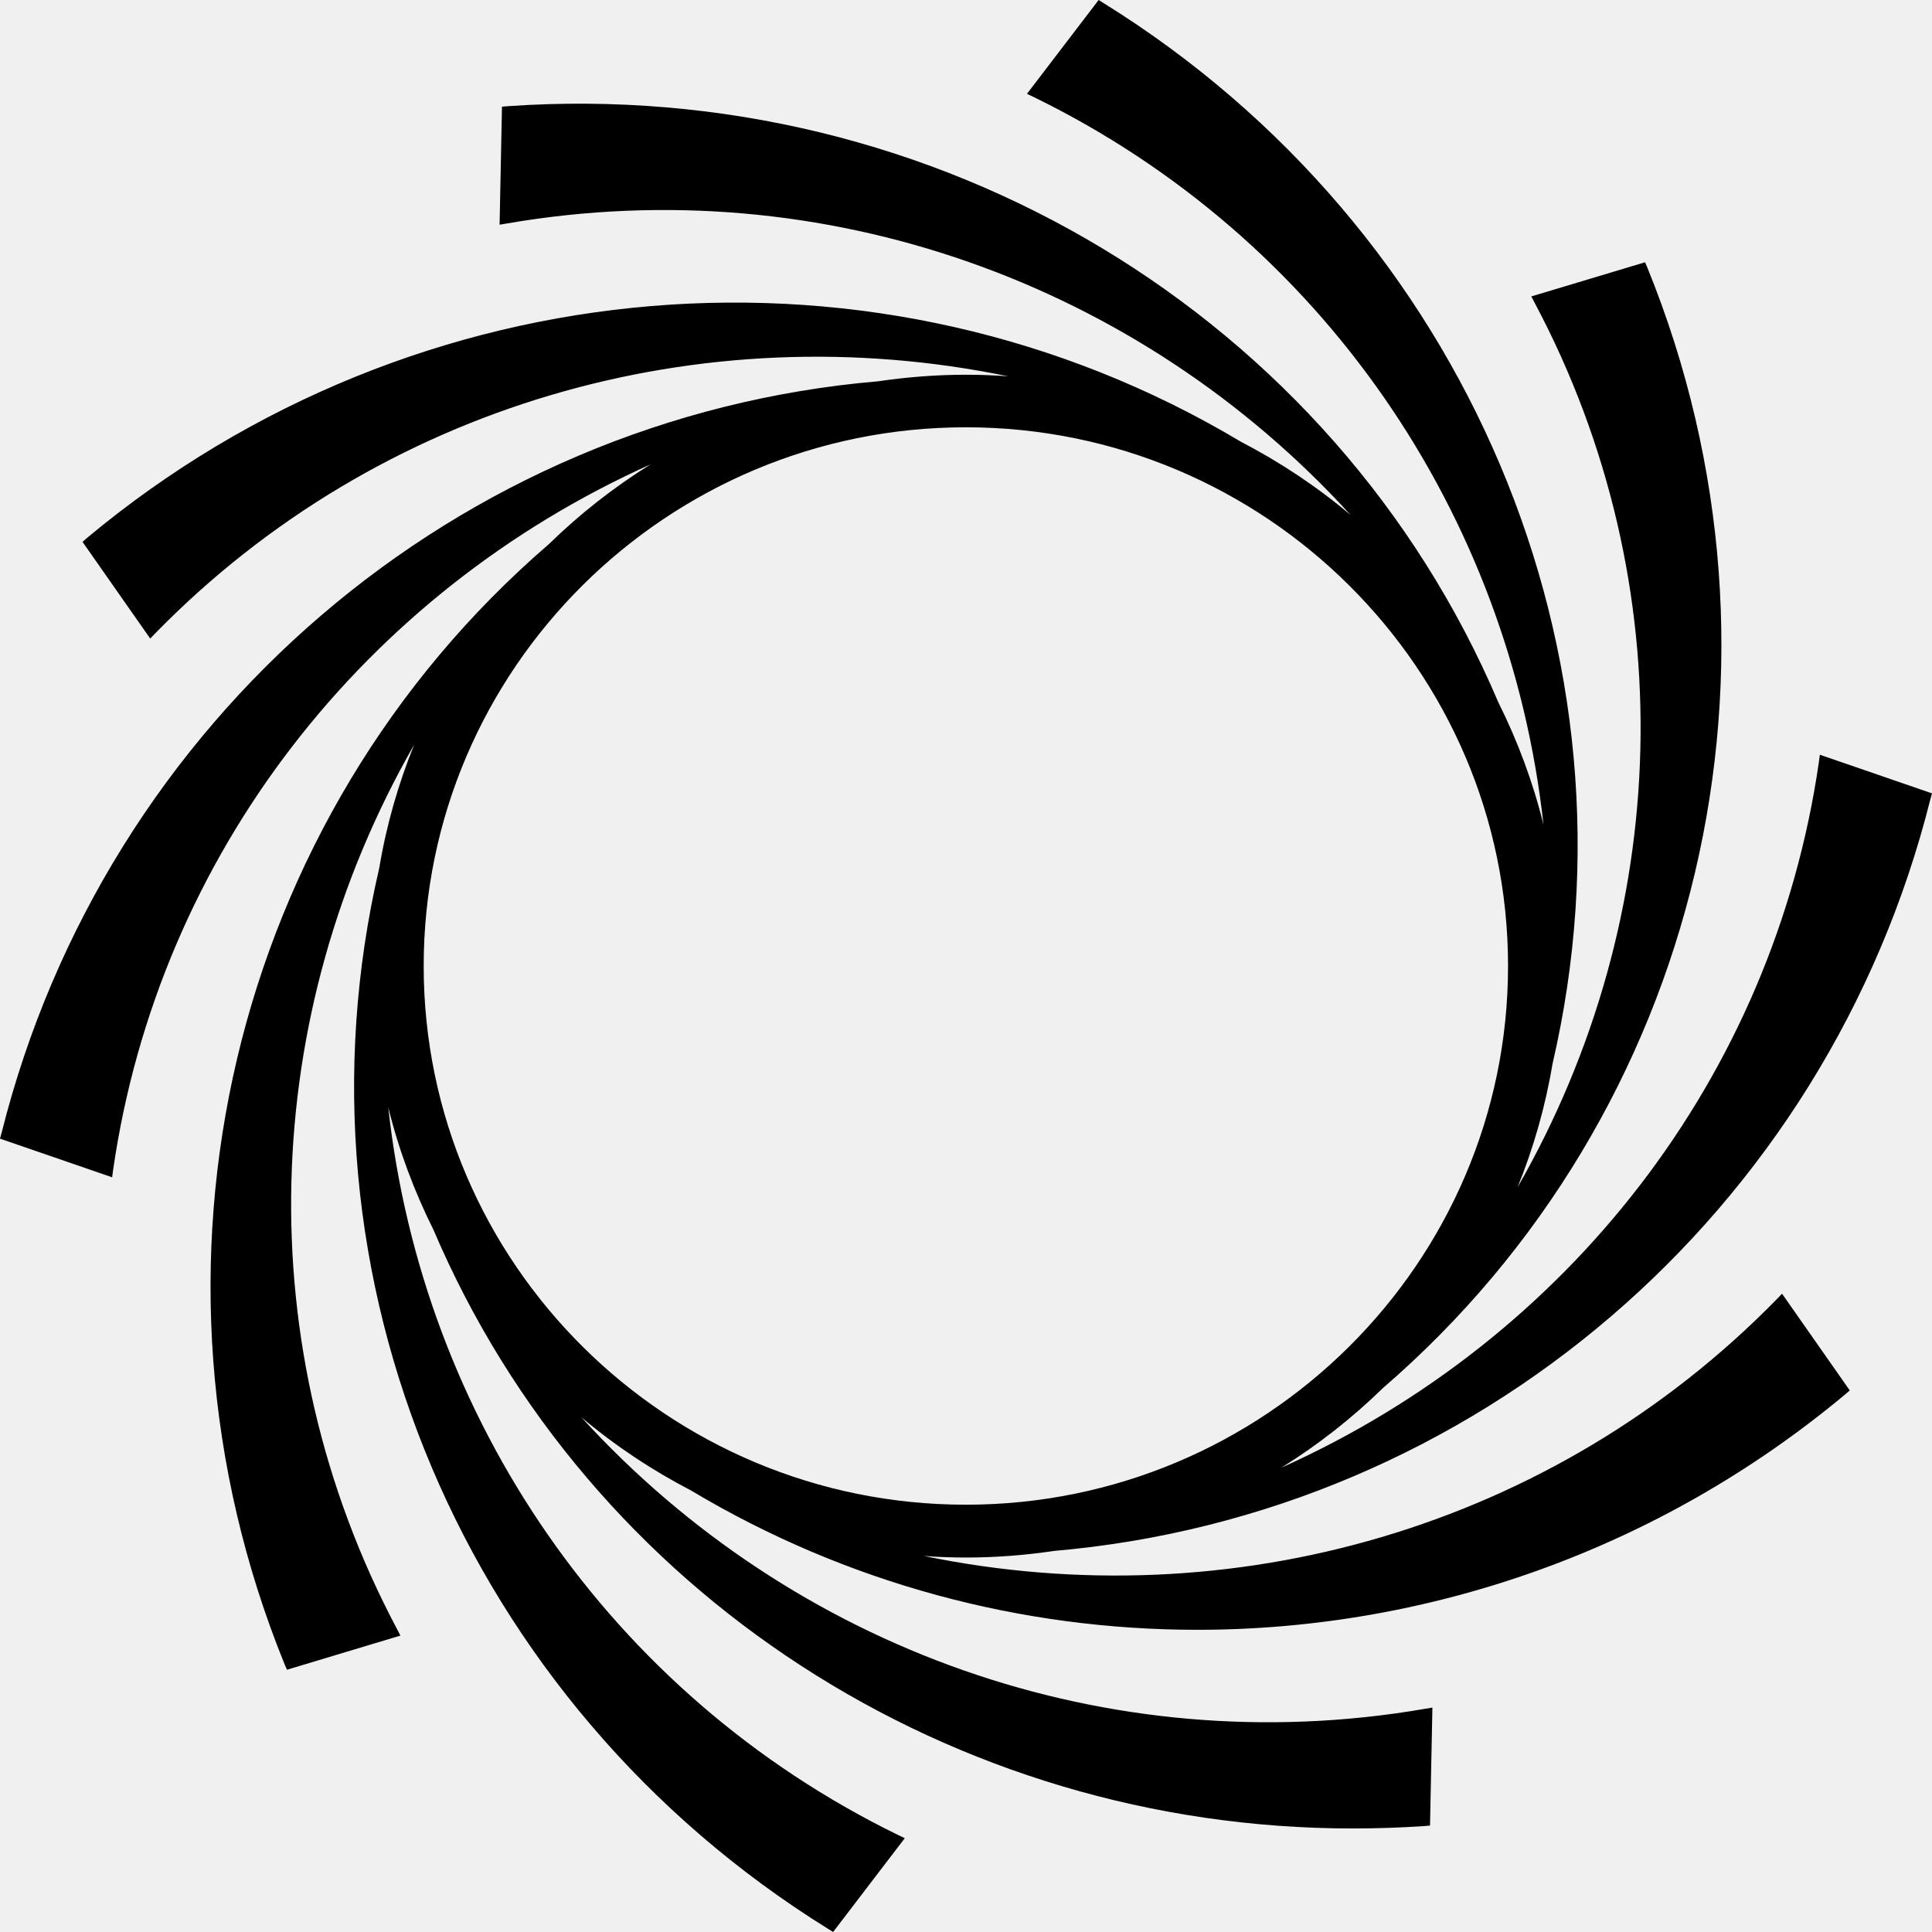
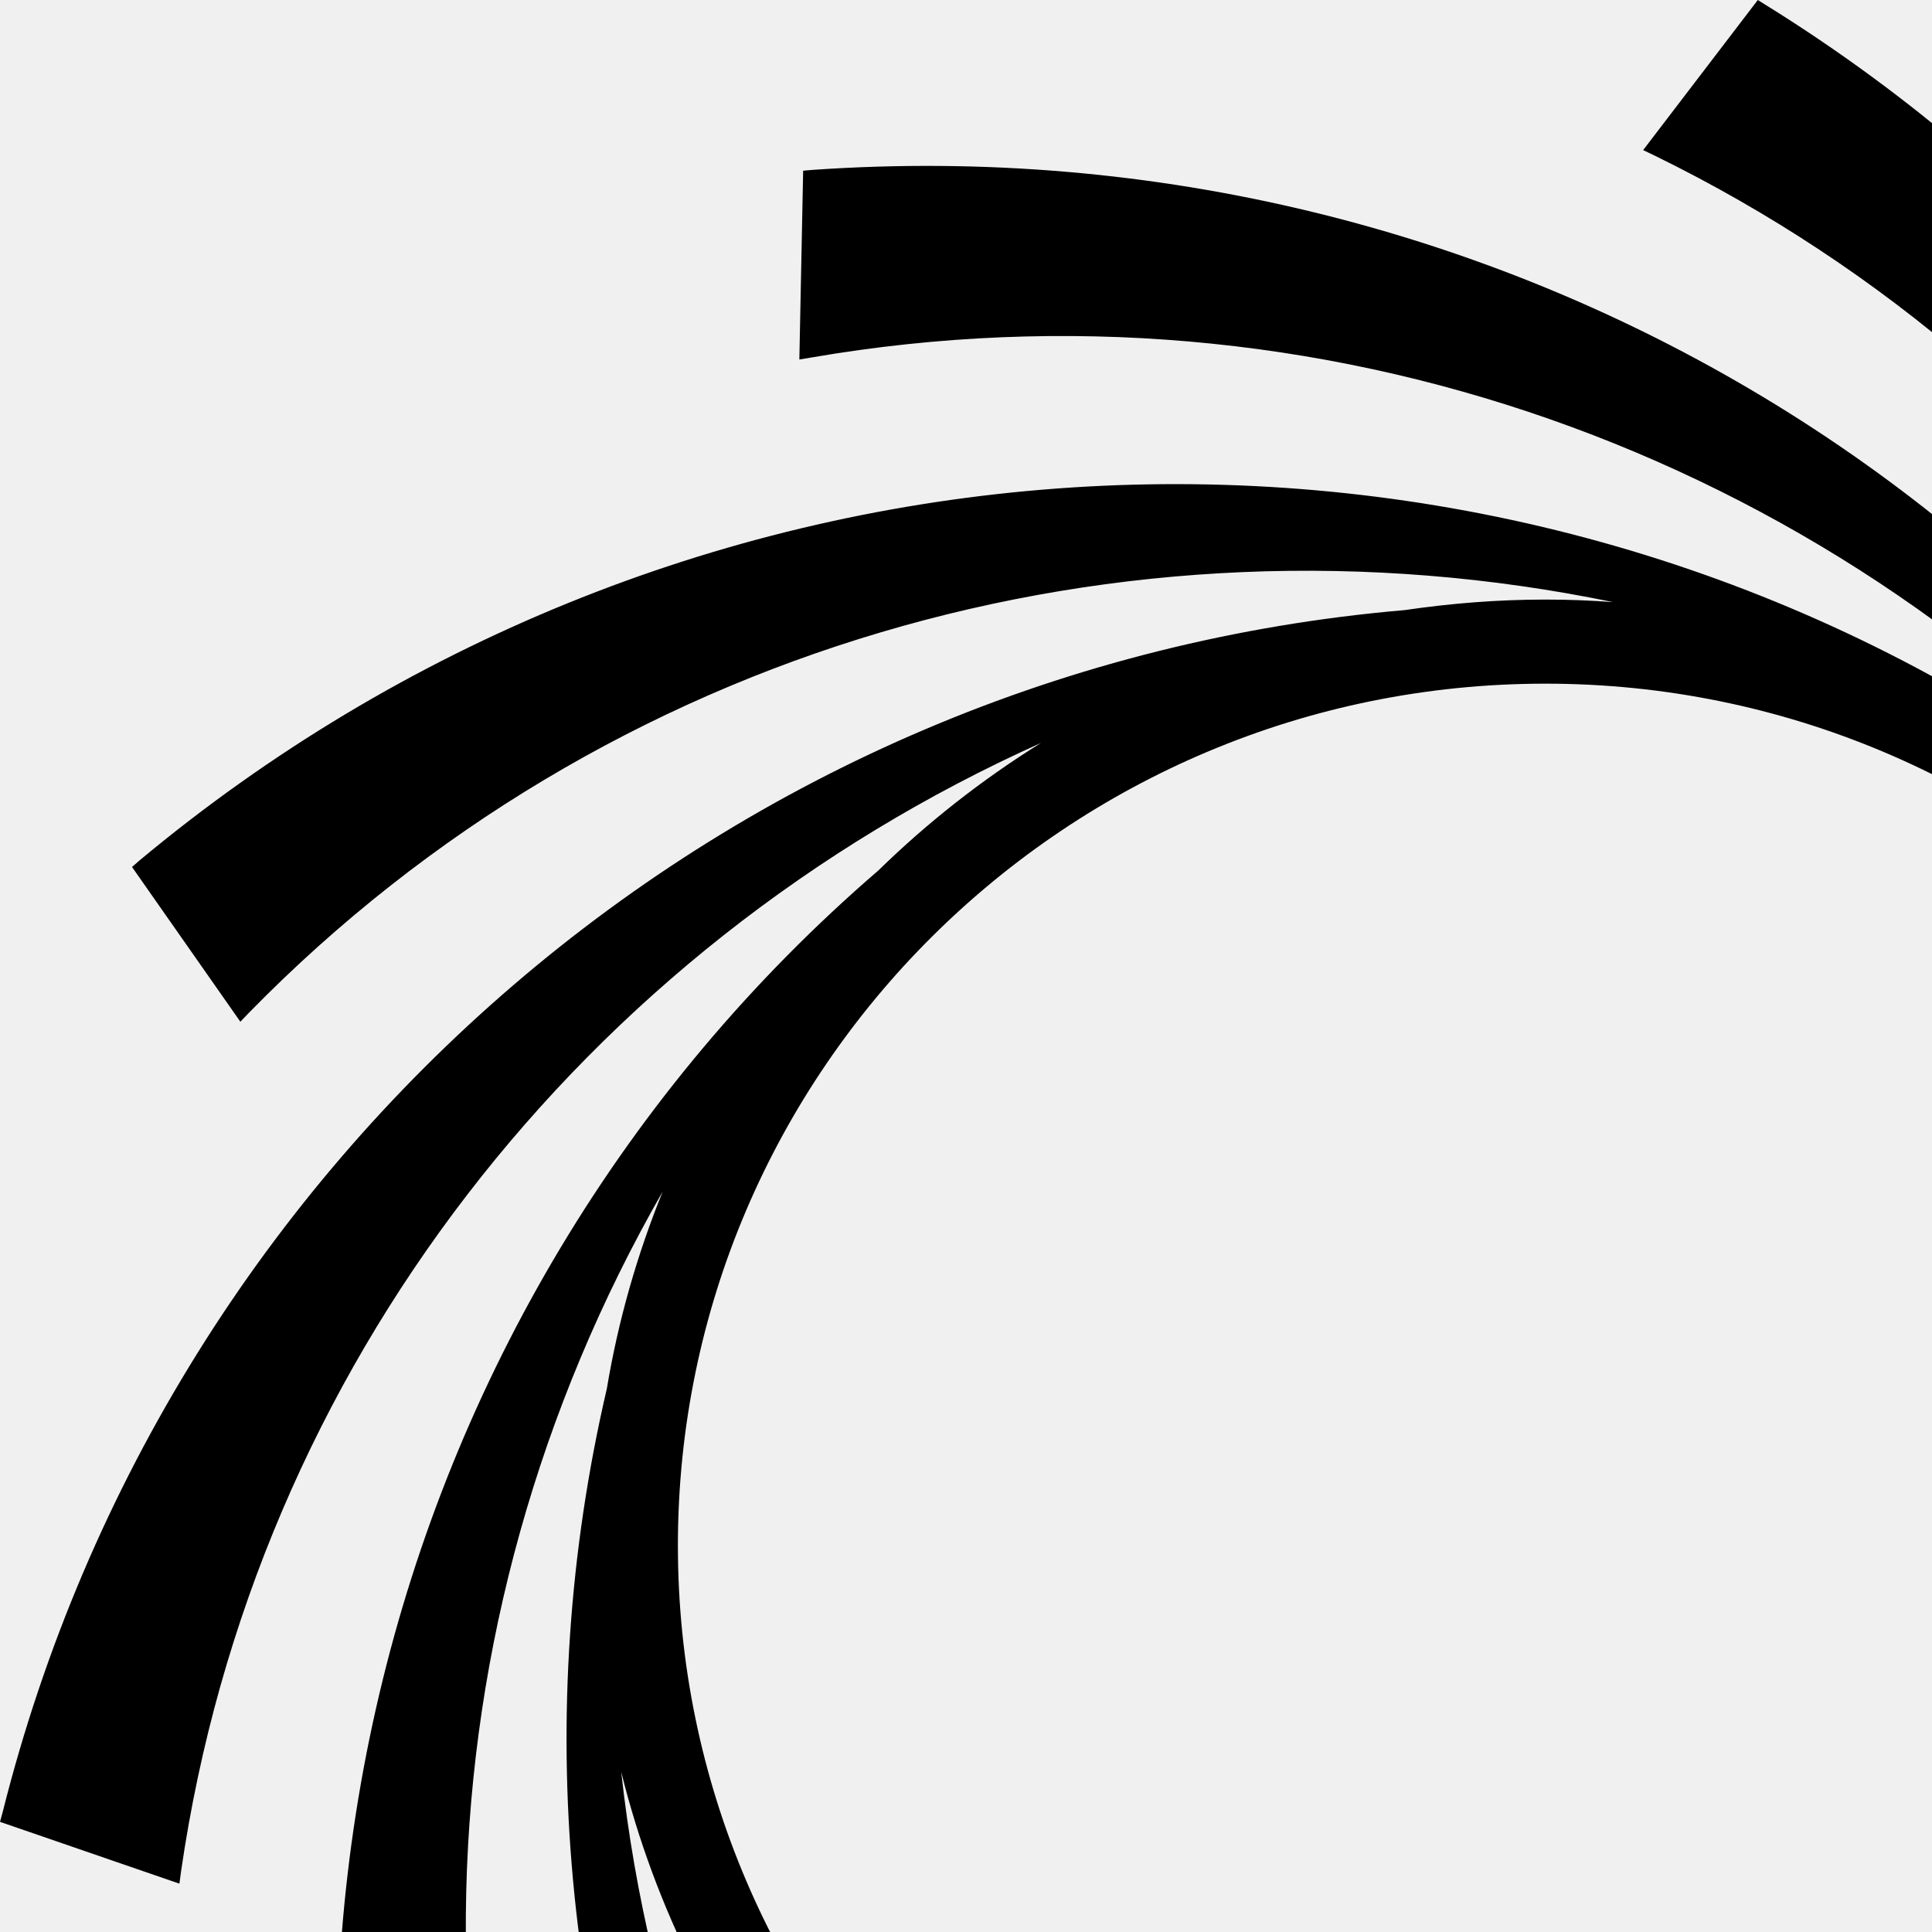
- <svg xmlns="http://www.w3.org/2000/svg" width="200" height="200" viewBox="0 0 200 200" fill="none">
+ <svg xmlns="http://www.w3.org/2000/svg" width="125" height="125" viewBox="0 0 125 125" fill="none">
  <g clip-path="url(#clip0_2034_1595)">
    <path d="M43.86 100C43.86 69.233 69.049 44.233 99.986 44.233C130.924 44.233 156.112 69.26 156.112 100C156.112 130.74 130.924 155.767 99.986 155.767C69.049 155.767 43.86 130.74 43.86 100ZM109.076 160.555C152.635 156.801 189.103 125.517 199.835 82.726L200 82.128L188.392 78.129L188.282 78.945C183.545 111.535 162.218 138.656 132.649 151.932C136.454 149.565 139.986 146.79 143.162 143.689C176.153 115.234 187.159 68.607 170.541 27.72L170.294 27.149L158.521 30.686L158.905 31.42C174.346 60.528 173.142 94.913 157.098 122.905C158.741 118.852 159.972 114.581 160.712 110.147C170.568 67.846 151.896 23.694 114.251 0.326L113.73 0L106.311 9.712L107.05 10.065C136.865 24.646 156.249 53.264 159.781 85.365C158.686 80.931 157.098 76.687 155.099 72.688C138.097 32.699 96.892 7.916 52.594 10.99L51.964 11.044L51.718 23.259L52.539 23.123C85.311 17.492 117.974 29.352 139.822 53.319C136.345 50.381 132.539 47.851 128.46 45.729C91.006 23.341 42.984 27.34 9.008 55.686L8.542 56.094L15.551 66.105L16.126 65.506C39.261 41.866 72.581 32.399 104.367 38.956C102.916 38.847 101.465 38.792 99.986 38.792C96.892 38.792 93.853 39.037 90.897 39.472C47.365 43.199 10.897 74.483 0.164 117.275L0 117.873L11.608 121.872L11.718 121.056C16.454 88.439 37.782 61.344 67.351 48.069C63.545 50.435 60.014 53.21 56.838 56.311C23.819 84.766 12.841 131.393 29.459 172.28L29.706 172.851L41.451 169.315L41.068 168.58C25.626 139.445 26.831 105.088 42.875 77.095C41.232 81.148 40 85.419 39.261 89.853C29.404 132.155 48.077 176.306 85.722 199.674L86.243 200L93.662 190.289L92.923 189.935C63.108 175.354 43.724 146.736 40.192 114.636C41.287 119.069 42.875 123.313 44.873 127.312C60.972 165.071 98.617 189.282 140.014 189.282C142.478 189.282 144.942 189.201 147.406 189.037L148.035 188.983L148.282 176.769L147.46 176.905C114.689 182.535 82.026 170.674 60.178 146.709C63.655 149.646 67.461 152.176 71.54 154.298C87.694 163.956 105.818 168.717 123.942 168.717C147.817 168.717 171.691 160.474 191.02 144.342L191.485 143.934L184.476 133.923L183.902 134.522C160.767 158.161 127.447 167.628 95.633 161.072C97.084 161.181 98.535 161.235 100.014 161.235C103.108 161.235 106.147 160.99 109.103 160.555H109.076Z" fill="black" />
  </g>
  <defs>
    <clipPath id="clip0_2034_1595">
-       <rect width="200" height="200" fill="white" />
+       <rect width="125" height="125" fill="white" />
    </clipPath>
  </defs>
</svg>
